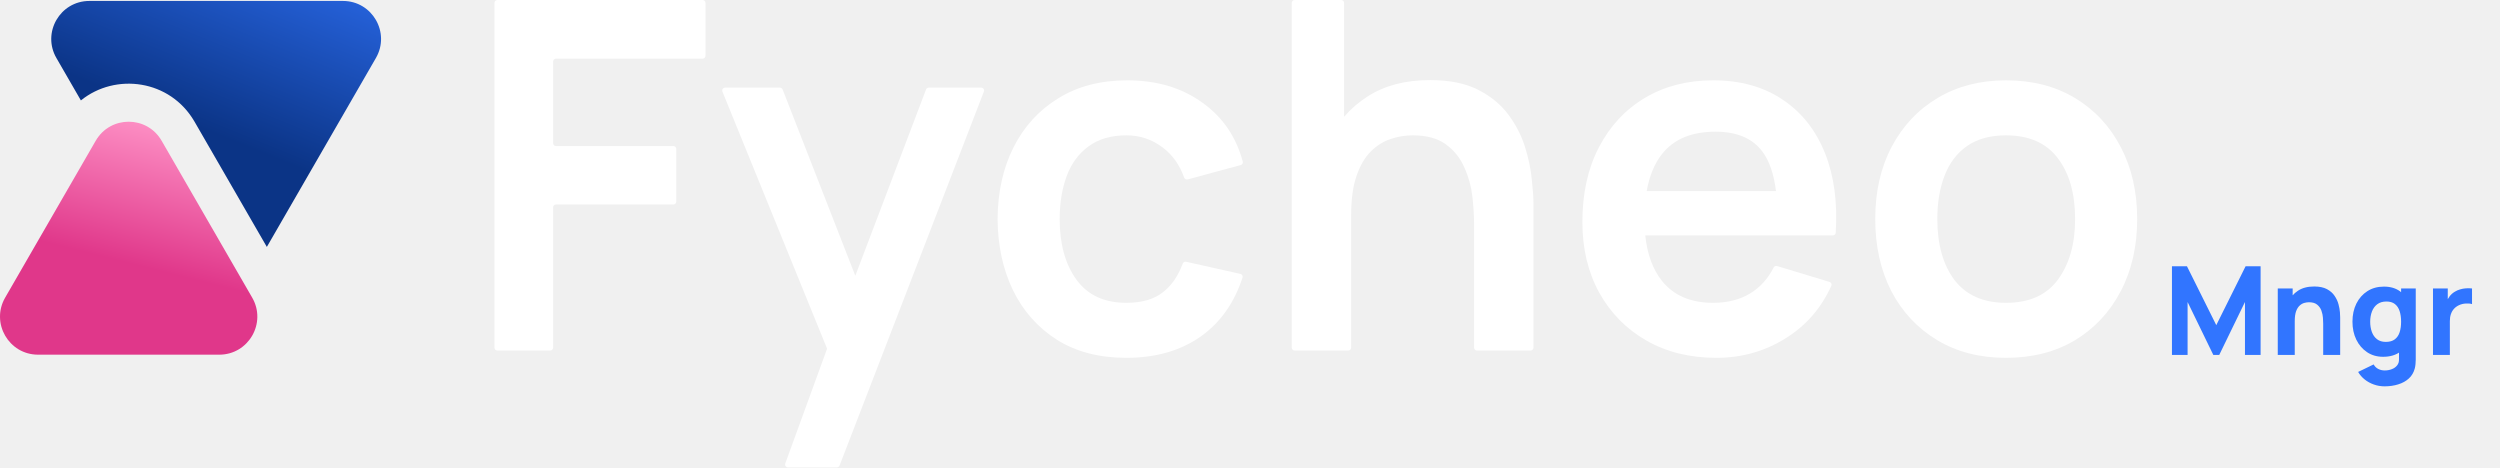
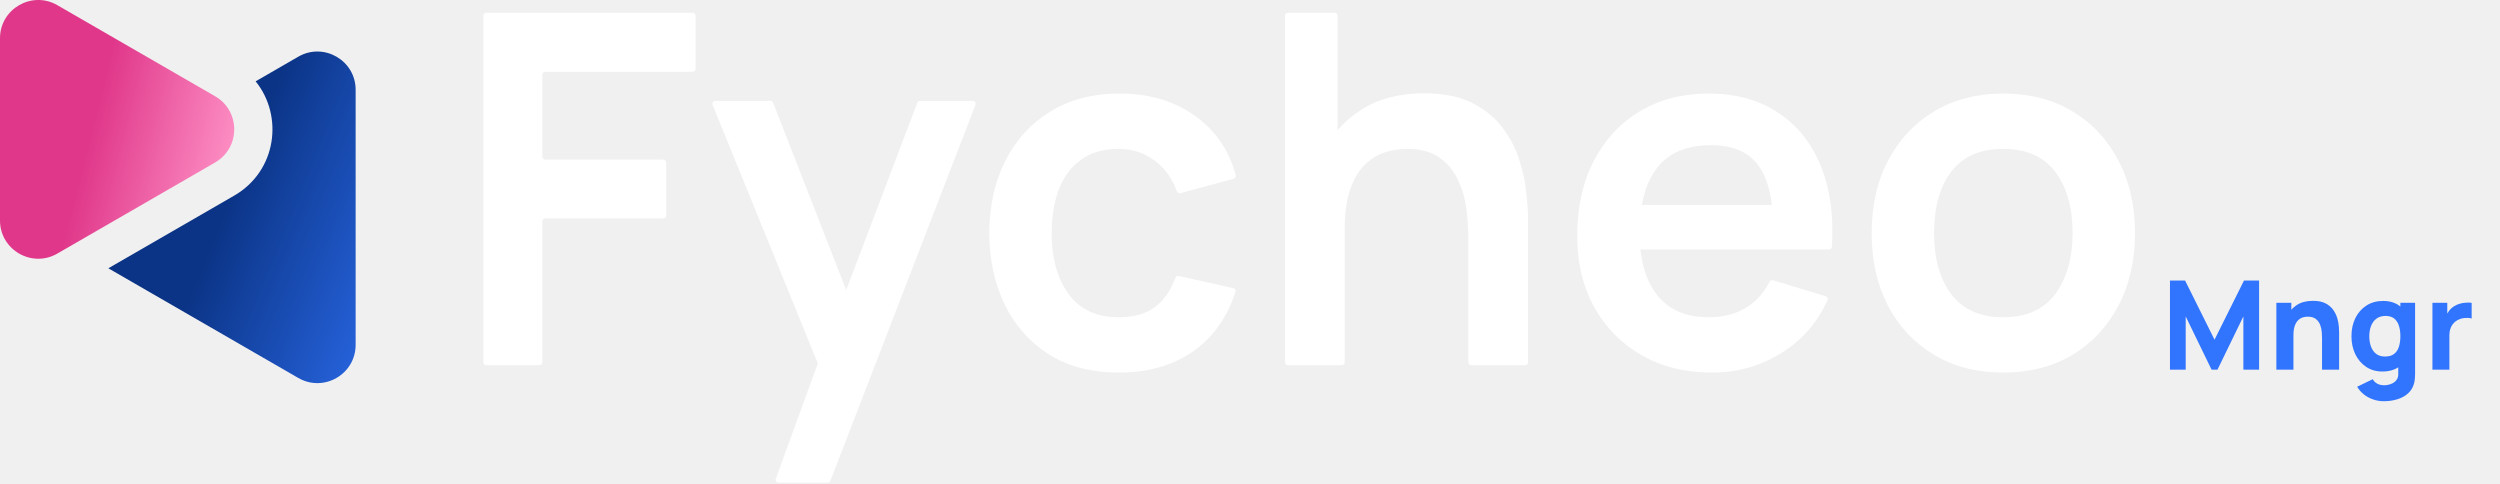
- <svg xmlns="http://www.w3.org/2000/svg" width="2599" height="486" viewBox="0 0 2599 486" fill="none">
-   <path d="M2257.96 369V276.84H2273.58L2304.04 338.024L2334.5 276.84H2350.12V369H2333.86V313.96L2307.11 369H2300.97L2274.22 313.96V369H2257.96ZM2415.19 369V336.36C2415.19 334.781 2415.1 332.776 2414.93 330.344C2414.76 327.869 2414.23 325.395 2413.33 322.92C2412.44 320.445 2410.97 318.376 2408.92 316.712C2406.91 315.048 2404.05 314.216 2400.34 314.216C2398.85 314.216 2397.25 314.451 2395.54 314.92C2393.83 315.389 2392.23 316.307 2390.74 317.672C2389.25 318.995 2388.01 320.957 2387.03 323.56C2386.09 326.163 2385.62 329.619 2385.62 333.928L2375.64 329.192C2375.64 323.731 2376.75 318.611 2378.97 313.832C2381.18 309.053 2384.51 305.192 2388.95 302.248C2393.43 299.304 2399.06 297.832 2405.85 297.832C2411.26 297.832 2415.68 298.749 2419.09 300.584C2422.51 302.419 2425.15 304.744 2427.03 307.56C2428.95 310.376 2430.31 313.32 2431.12 316.392C2431.94 319.421 2432.43 322.195 2432.6 324.712C2432.77 327.229 2432.85 329.064 2432.85 330.216V369H2415.19ZM2367.96 369V299.88H2383.45V322.792H2385.62V369H2367.96ZM2479.03 401.64C2475.1 401.64 2471.37 401 2467.83 399.72C2464.29 398.483 2461.11 396.733 2458.29 394.472C2455.52 392.253 2453.26 389.651 2451.51 386.664L2467.64 378.856C2468.75 380.904 2470.32 382.461 2472.37 383.528C2474.46 384.595 2476.72 385.128 2479.16 385.128C2481.76 385.128 2484.21 384.68 2486.52 383.784C2488.82 382.931 2490.65 381.629 2492.02 379.88C2493.43 378.173 2494.09 376.04 2494 373.48V353.384H2496.18V299.88H2511.41V373.736C2511.41 375.443 2511.33 377.043 2511.16 378.536C2511.03 380.072 2510.77 381.587 2510.39 383.08C2509.28 387.304 2507.21 390.781 2504.18 393.512C2501.19 396.243 2497.52 398.269 2493.17 399.592C2488.82 400.957 2484.11 401.64 2479.03 401.64ZM2477.49 370.92C2471.13 370.92 2465.57 369.32 2460.79 366.12C2456.01 362.92 2452.28 358.568 2449.59 353.064C2446.94 347.56 2445.62 341.352 2445.62 334.44C2445.62 327.4 2446.96 321.149 2449.65 315.688C2452.38 310.184 2456.2 305.853 2461.11 302.696C2466.01 299.539 2471.77 297.96 2478.39 297.96C2484.96 297.96 2490.48 299.56 2494.96 302.76C2499.44 305.96 2502.84 310.312 2505.14 315.816C2507.44 321.32 2508.6 327.528 2508.6 334.44C2508.6 341.352 2507.42 347.56 2505.08 353.064C2502.77 358.568 2499.32 362.92 2494.71 366.12C2490.1 369.32 2484.36 370.92 2477.49 370.92ZM2480.31 355.432C2484.19 355.432 2487.28 354.557 2489.59 352.808C2491.93 351.059 2493.62 348.605 2494.64 345.448C2495.67 342.291 2496.18 338.621 2496.18 334.44C2496.18 330.259 2495.67 326.589 2494.64 323.432C2493.62 320.275 2491.98 317.821 2489.72 316.072C2487.5 314.323 2484.57 313.448 2480.95 313.448C2477.07 313.448 2473.87 314.408 2471.35 316.328C2468.87 318.205 2467.04 320.744 2465.84 323.944C2464.65 327.101 2464.05 330.6 2464.05 334.44C2464.05 338.323 2464.63 341.864 2465.78 345.064C2466.93 348.221 2468.7 350.739 2471.09 352.616C2473.48 354.493 2476.55 355.432 2480.31 355.432ZM2529.34 369V299.88H2544.7V316.776L2543.03 314.6C2543.93 312.211 2545.12 310.035 2546.62 308.072C2548.11 306.109 2549.94 304.488 2552.12 303.208C2553.78 302.184 2555.6 301.395 2557.56 300.84C2559.52 300.243 2561.55 299.88 2563.64 299.752C2565.73 299.581 2567.82 299.624 2569.91 299.88V316.136C2567.99 315.539 2565.75 315.347 2563.19 315.56C2560.67 315.731 2558.39 316.307 2556.34 317.288C2554.3 318.227 2552.57 319.485 2551.16 321.064C2549.75 322.6 2548.68 324.435 2547.96 326.568C2547.23 328.659 2546.87 331.027 2546.87 333.672V369H2529.34Z" fill="#3175FF" />
-   <path fill-rule="evenodd" clip-rule="evenodd" d="M2085.41 83.511C2112.91 83.511 2136.86 89.669 2157.28 101.984C2177.69 114.3 2193.55 131.339 2204.85 153.102C2216.16 174.697 2221.81 199.585 2221.81 227.759C2221.81 256.101 2216.07 281.155 2204.6 302.918C2193.3 324.511 2177.44 341.465 2157.03 353.78C2136.61 365.927 2112.74 372.002 2085.41 372.003C2058.08 372.003 2034.2 365.845 2013.79 353.529C1993.38 341.214 1977.52 324.257 1966.21 302.663C1955.08 280.9 1949.51 255.932 1949.51 227.759C1949.51 199.079 1955.25 173.939 1966.72 152.345C1978.19 130.75 1994.14 113.88 2014.55 101.733C2034.96 89.586 2058.58 83.511 2085.41 83.511ZM2085.41 140.703C2069.04 140.703 2055.55 144.416 2044.92 151.839C2034.46 159.094 2026.7 169.301 2021.64 182.46C2016.58 195.451 2014.04 210.551 2014.04 227.759C2014.05 254.245 2020.03 275.417 2032.01 291.275C2044.16 306.965 2061.96 314.811 2085.41 314.811C2109.7 314.811 2127.76 306.711 2139.56 290.515C2151.37 274.319 2157.28 253.401 2157.28 227.759C2157.28 201.272 2151.29 180.183 2139.31 164.493C2127.33 148.635 2109.36 140.703 2085.41 140.703Z" fill="white" />
-   <path fill-rule="evenodd" clip-rule="evenodd" d="M1780.94 83.511C1809.28 83.511 1833.33 90.174 1853.07 103.502C1872.97 116.661 1887.73 135.306 1897.35 159.431C1906.69 182.869 1910.38 210.366 1908.42 241.924C1908.32 243.494 1907.01 244.71 1905.44 244.71H1710.42C1712.46 264.335 1718.26 280.111 1727.8 292.036C1739.94 307.22 1757.66 314.811 1780.94 314.811C1795.96 314.811 1808.86 311.521 1819.66 304.941C1829.94 298.614 1838 289.692 1843.83 278.175C1844.5 276.844 1846.02 276.158 1847.45 276.59L1902 293.092C1903.7 293.609 1904.59 295.496 1903.85 297.122C1893.37 320.283 1877.62 338.412 1856.61 351.506C1834.84 365.171 1810.8 372.003 1784.48 372.003C1756.82 372.002 1732.52 366.013 1711.6 354.035C1690.68 342.057 1674.32 325.438 1662.51 304.18C1650.87 282.923 1645.05 258.462 1645.05 230.794C1645.05 200.932 1650.78 175.034 1662.25 153.102C1673.73 131.001 1689.67 113.88 1710.08 101.733C1730.5 89.586 1754.12 83.511 1780.94 83.511ZM1783.47 136.907C1758.5 136.907 1739.94 144.667 1727.8 160.188C1719.99 170.05 1714.7 182.874 1711.91 198.655H1846.32C1844.12 180.863 1839.37 167.114 1832.06 157.407C1821.77 143.742 1805.57 136.907 1783.47 136.907Z" fill="white" />
-   <path d="M1397.31 121.427C1404.28 113.244 1412.47 106.175 1421.86 100.216C1439.4 88.912 1461 83.26 1486.64 83.26C1506.88 83.26 1523.59 86.633 1536.75 93.381C1549.91 100.129 1560.37 108.735 1568.13 119.195C1575.89 129.654 1581.63 140.787 1585.34 152.596C1589.05 164.406 1591.41 175.627 1592.42 186.256C1593.6 196.715 1594.19 205.236 1594.19 211.815V361.411C1594.19 363.068 1592.85 364.411 1591.19 364.411H1535.44C1533.79 364.411 1532.44 363.068 1532.44 361.411V232.817C1532.44 224.214 1531.86 214.682 1530.67 204.223C1529.49 193.763 1526.71 183.724 1522.32 174.108C1518.1 164.323 1511.69 156.309 1503.09 150.067C1494.65 143.825 1483.18 140.703 1468.67 140.703C1460.91 140.703 1453.24 141.968 1445.65 144.499C1438.05 147.029 1431.14 151.417 1424.89 157.658C1418.82 163.732 1413.93 172.169 1410.22 182.966C1406.51 193.595 1404.65 207.261 1404.65 223.963V361.411C1404.65 363.068 1403.31 364.411 1401.65 364.411H1345.9C1344.24 364.411 1342.9 363.068 1342.9 361.411V3C1342.9 1.343 1344.24 0 1345.9 0H1394.31C1395.97 0 1397.31 1.343 1397.31 3V121.427Z" fill="white" />
-   <path d="M1171.73 83.511C1202.77 83.511 1229.01 91.357 1250.44 107.047C1271.27 122.02 1285.11 142.333 1291.97 167.983C1292.39 169.555 1291.44 171.157 1289.87 171.583L1234.73 186.519C1233.18 186.938 1231.58 186.066 1231.04 184.558C1226.25 171.181 1218.71 160.694 1208.43 153.102C1197.46 144.836 1184.98 140.703 1170.97 140.703C1155.12 140.703 1142.04 144.498 1131.75 152.09C1121.46 159.513 1113.86 169.807 1108.97 182.966C1104.08 196.125 1101.64 211.057 1101.64 227.759C1101.64 253.739 1107.46 274.743 1119.1 290.77C1130.74 306.797 1148.03 314.811 1170.97 314.811C1187.17 314.811 1199.91 311.097 1209.18 303.675C1218.05 296.708 1224.84 286.844 1229.55 274.082C1230.08 272.642 1231.58 271.79 1233.08 272.125L1289.54 284.751C1291.24 285.132 1292.27 286.882 1291.73 288.541C1283.15 314.88 1268.71 335.278 1248.41 349.734C1227.32 364.58 1201.51 372.002 1170.97 372.003C1142.8 372.003 1118.76 365.759 1098.85 353.275C1078.94 340.622 1063.68 323.414 1053.05 301.651C1042.59 279.888 1037.27 255.258 1037.1 227.759C1037.27 199.753 1042.76 174.951 1053.55 153.357C1064.52 131.594 1080.04 114.555 1100.11 102.239C1120.19 89.755 1144.06 83.511 1171.73 83.511Z" fill="white" />
-   <path d="M889.183 286.688L962.708 93.038C963.15 91.873 964.266 91.103 965.512 91.103H1020.06C1022.16 91.103 1023.61 93.217 1022.86 95.183L872.826 483.96C872.379 485.117 871.267 485.88 870.027 485.88H819.179C817.096 485.88 815.647 483.81 816.36 481.853L859.836 362.503L751.035 95.234C750.232 93.261 751.683 91.103 753.813 91.103H810.82C812.056 91.103 813.165 91.861 813.615 93.012L889.183 286.688Z" fill="white" />
-   <path d="M733.44 57.987C733.44 59.644 732.097 60.987 730.44 60.987H578.021C576.364 60.987 575.021 62.331 575.021 63.987V148.839C575.021 150.496 576.364 151.839 578.021 151.839H700.07C701.727 151.839 703.07 153.182 703.07 154.839V209.572C703.07 211.229 701.727 212.572 700.07 212.572H578.021C576.364 212.572 575.021 213.915 575.021 215.572V361.411C575.021 363.068 573.678 364.411 572.021 364.411H517.034C515.377 364.411 514.034 363.068 514.034 361.411V3C514.034 1.343 515.377 0 517.034 0H730.44C732.097 0 733.44 1.343 733.44 3V57.987Z" fill="white" />
-   <path d="M99.526 146.302C114.746 119.941 152.794 119.941 168.013 146.302L262.183 309.409C277.402 335.769 258.378 368.72 227.94 368.72H39.6C9.161 368.72 -9.863 335.769 5.356 309.409L99.526 146.302Z" fill="url(#paint0_linear_919_387)" />
-   <path d="M356.553 0.989C386.991 0.989 406.015 33.94 390.797 60.3L277.406 256.696L202.255 126.531C176.937 82.681 120.041 75.308 84.095 104.401L58.633 60.3C43.414 33.94 62.438 0.989 92.876 0.989H356.553Z" fill="url(#paint1_linear_919_387)" />
+ <svg xmlns="http://www.w3.org/2000/svg" width="2585" height="500" viewBox="0 0 2585 500" fill="none">
+   <path d="M2243.75 382.222V290.062H2259.37L2289.83 351.246L2320.29 290.062H2335.91V382.222H2319.65V327.182L2292.9 382.222H2286.76L2260.01 327.182V382.222H2243.75ZM2400.98 382.222V349.582C2400.98 348.003 2400.89 345.998 2400.72 343.566C2400.55 341.091 2400.02 338.617 2399.12 336.142C2398.23 333.667 2396.76 331.598 2394.71 329.934C2392.7 328.27 2389.84 327.438 2386.13 327.438C2384.64 327.438 2383.04 327.673 2381.33 328.142C2379.62 328.611 2378.02 329.529 2376.53 330.894C2375.04 332.217 2373.8 334.179 2372.82 336.782C2371.88 339.385 2371.41 342.841 2371.41 347.15L2361.43 342.414C2361.43 336.953 2362.54 331.833 2364.76 327.054C2366.97 322.275 2370.3 318.414 2374.74 315.47C2379.22 312.526 2384.85 311.054 2391.64 311.054C2397.05 311.054 2401.47 311.971 2404.88 313.806C2408.3 315.641 2410.94 317.966 2412.82 320.782C2414.74 323.598 2416.1 326.542 2416.92 329.614C2417.73 332.643 2418.22 335.417 2418.39 337.934C2418.56 340.451 2418.64 342.286 2418.64 343.438V382.222H2400.98ZM2353.75 382.222V313.102H2369.24V336.014H2371.41V382.222H2353.75ZM2464.82 414.862C2460.89 414.862 2457.16 414.222 2453.62 412.942C2450.08 411.705 2446.9 409.955 2444.08 407.694C2441.31 405.475 2439.05 402.873 2437.3 399.886L2453.43 392.078C2454.54 394.126 2456.11 395.683 2458.16 396.75C2460.25 397.817 2462.51 398.35 2464.95 398.35C2467.55 398.35 2470 397.902 2472.31 397.006C2474.61 396.153 2476.44 394.851 2477.81 393.102C2479.22 391.395 2479.88 389.262 2479.79 386.702V366.606H2481.97V313.102H2497.2V386.958C2497.2 388.665 2497.12 390.265 2496.95 391.758C2496.82 393.294 2496.56 394.809 2496.18 396.302C2495.07 400.526 2493 404.003 2489.97 406.734C2486.98 409.465 2483.31 411.491 2478.96 412.814C2474.61 414.179 2469.9 414.862 2464.82 414.862ZM2463.28 384.142C2456.92 384.142 2451.36 382.542 2446.58 379.342C2441.8 376.142 2438.07 371.79 2435.38 366.286C2432.73 360.782 2431.41 354.574 2431.41 347.662C2431.41 340.622 2432.75 334.371 2435.44 328.91C2438.17 323.406 2441.99 319.075 2446.9 315.918C2451.8 312.761 2457.56 311.182 2464.18 311.182C2470.75 311.182 2476.27 312.782 2480.75 315.982C2485.23 319.182 2488.63 323.534 2490.93 329.038C2493.23 334.542 2494.39 340.75 2494.39 347.662C2494.39 354.574 2493.21 360.782 2490.87 366.286C2488.56 371.79 2485.11 376.142 2480.5 379.342C2475.89 382.542 2470.15 384.142 2463.28 384.142ZM2466.1 368.654C2469.98 368.654 2473.07 367.779 2475.38 366.03C2477.72 364.281 2479.41 361.827 2480.43 358.67C2481.46 355.513 2481.97 351.843 2481.97 347.662C2481.97 343.481 2481.46 339.811 2480.43 336.654C2479.41 333.497 2477.77 331.043 2475.51 329.294C2473.29 327.545 2470.36 326.67 2466.74 326.67C2462.86 326.67 2459.66 327.63 2457.14 329.55C2454.66 331.427 2452.83 333.966 2451.63 337.166C2450.44 340.323 2449.84 343.822 2449.84 347.662C2449.84 351.545 2450.42 355.086 2451.57 358.286C2452.72 361.443 2454.49 363.961 2456.88 365.838C2459.27 367.715 2462.34 368.654 2466.1 368.654ZM2515.13 382.222V313.102H2530.49V329.998L2528.82 327.822C2529.72 325.433 2530.91 323.257 2532.41 321.294C2533.9 319.331 2535.73 317.71 2537.91 316.43C2539.57 315.406 2541.39 314.617 2543.35 314.062C2545.31 313.465 2547.34 313.102 2549.43 312.974C2551.52 312.803 2553.61 312.846 2555.7 313.102V329.358C2553.78 328.761 2551.54 328.569 2548.98 328.782C2546.46 328.953 2544.18 329.529 2542.13 330.51C2540.09 331.449 2538.36 332.707 2536.95 334.286C2535.54 335.822 2534.47 337.657 2533.75 339.79C2533.02 341.881 2532.66 344.249 2532.66 346.894V382.222H2515.13Z" fill="#3175FF" />
+   <path fill-rule="evenodd" clip-rule="evenodd" d="M2071.19 96.733C2098.69 96.733 2122.65 102.891 2143.06 115.206C2163.47 127.522 2179.33 144.561 2190.64 166.324C2201.94 187.919 2207.59 212.806 2207.59 240.981C2207.59 269.323 2201.85 294.377 2190.38 316.14C2179.08 337.733 2163.22 354.687 2142.81 367.002C2122.4 379.149 2098.52 385.224 2071.19 385.224C2043.86 385.224 2019.99 379.067 1999.57 366.751C1979.16 354.436 1963.3 337.479 1952 315.885C1940.86 294.122 1935.3 269.154 1935.3 240.981C1935.3 212.301 1941.03 187.161 1952.5 165.567C1963.98 143.972 1979.92 127.102 2000.33 114.955C2020.75 102.808 2044.37 96.733 2071.19 96.733ZM2071.19 153.925C2054.83 153.925 2041.33 157.638 2030.7 165.061C2020.24 172.316 2012.48 182.523 2007.42 195.682C2002.36 208.673 1999.83 223.773 1999.83 240.981C1999.83 267.467 2005.82 288.639 2017.8 304.497C2029.94 320.187 2047.74 328.033 2071.19 328.033C2095.49 328.033 2113.54 319.933 2125.35 303.737C2137.16 287.541 2143.06 266.623 2143.06 240.981C2143.06 214.494 2137.07 193.405 2125.09 177.715C2113.12 161.857 2095.15 153.925 2071.19 153.925Z" fill="white" />
+   <path fill-rule="evenodd" clip-rule="evenodd" d="M1766.73 96.733C1795.07 96.733 1819.11 103.396 1838.85 116.724C1858.76 129.883 1873.52 148.528 1883.13 172.653C1892.47 196.09 1896.16 223.588 1894.2 255.146C1894.1 256.716 1892.8 257.932 1891.22 257.932H1696.2C1698.25 277.557 1704.04 293.333 1713.58 305.258C1725.73 320.442 1743.44 328.033 1766.73 328.033C1781.74 328.033 1794.65 324.743 1805.44 318.163C1815.72 311.836 1823.78 302.914 1829.61 291.397C1830.29 290.066 1831.81 289.38 1833.24 289.812L1887.78 306.314C1889.49 306.83 1890.37 308.718 1889.64 310.344C1879.15 333.505 1863.41 351.634 1842.39 364.728C1820.63 378.393 1796.58 385.224 1770.27 385.224C1742.6 385.224 1718.31 379.235 1697.39 367.257C1676.47 355.279 1660.1 338.66 1648.29 317.402C1636.65 296.145 1630.83 271.683 1630.83 244.016C1630.83 214.154 1636.56 188.256 1648.04 166.324C1659.51 144.223 1675.46 127.102 1695.87 114.955C1716.28 102.808 1739.9 96.733 1766.73 96.733ZM1769.26 150.129C1744.29 150.129 1725.73 157.889 1713.58 173.41C1705.78 183.272 1700.49 196.096 1697.7 211.877H1832.11C1829.9 194.085 1825.15 180.336 1817.84 170.629C1807.55 156.964 1791.36 150.129 1769.26 150.129Z" fill="white" />
+   <path d="M1383.09 134.648C1390.07 126.466 1398.25 119.397 1407.64 113.438C1425.19 102.134 1446.78 96.482 1472.42 96.482C1492.67 96.482 1509.37 99.855 1522.53 106.603C1535.69 113.351 1546.15 121.957 1553.91 132.417C1561.67 142.876 1567.41 154.009 1571.12 165.818C1574.83 177.628 1577.2 188.849 1578.21 199.478C1579.39 209.937 1579.98 218.457 1579.98 225.037V374.633C1579.98 376.29 1578.63 377.633 1576.98 377.633H1521.23C1519.57 377.633 1518.23 376.29 1518.23 374.633V246.039C1518.23 237.436 1517.64 227.904 1516.46 217.445C1515.28 206.985 1512.49 196.946 1508.11 187.33C1503.89 177.545 1497.48 169.531 1488.87 163.289C1480.44 157.047 1468.96 153.925 1454.46 153.925C1446.7 153.925 1439.02 155.19 1431.43 157.72C1423.84 160.251 1416.92 164.639 1410.68 170.88C1404.61 176.954 1399.71 185.391 1396 196.188C1392.29 206.817 1390.43 220.483 1390.43 237.185V374.633C1390.43 376.29 1389.09 377.633 1387.43 377.633H1331.69C1330.03 377.633 1328.69 376.29 1328.69 374.633V16.222C1328.69 14.565 1330.03 13.222 1331.69 13.222H1380.09C1381.75 13.222 1383.09 14.565 1383.09 16.222V134.648Z" fill="white" />
+   <path d="M1157.52 96.733C1188.56 96.733 1214.79 104.579 1236.22 120.269C1257.05 135.242 1270.9 155.555 1277.75 181.205C1278.18 182.777 1277.23 184.379 1275.66 184.805L1220.51 199.741C1218.96 200.16 1217.37 199.288 1216.83 197.78C1212.03 184.403 1204.49 173.916 1194.21 166.324C1183.25 158.058 1170.76 153.925 1156.76 153.925C1140.9 153.925 1127.82 157.72 1117.53 165.312C1107.24 172.735 1099.65 183.029 1094.76 196.188C1089.86 209.347 1087.42 224.279 1087.42 240.981C1087.42 266.961 1093.24 287.965 1104.88 303.992C1116.52 320.018 1133.82 328.033 1156.76 328.033C1172.95 328.033 1185.69 324.319 1194.97 316.896C1203.83 309.93 1210.62 300.066 1215.33 287.304C1215.86 285.864 1217.37 285.012 1218.86 285.347L1275.33 297.973C1277.03 298.354 1278.05 300.104 1277.51 301.763C1268.94 328.102 1254.5 348.5 1234.2 362.956C1213.11 377.802 1187.29 385.224 1156.76 385.224C1128.58 385.224 1104.54 378.981 1084.64 366.497C1064.73 353.843 1049.46 336.636 1038.83 314.873C1028.37 293.11 1023.06 268.479 1022.89 240.981C1023.06 212.975 1028.54 188.173 1039.34 166.579C1050.3 144.816 1065.82 127.777 1085.9 115.461C1105.97 102.977 1129.85 96.733 1157.52 96.733Z" fill="white" />
+   <path d="M874.967 299.91L948.492 106.26C948.934 105.095 950.05 104.325 951.296 104.325H1005.84C1007.95 104.325 1009.4 106.439 1008.64 108.405L858.61 497.182C858.163 498.339 857.051 499.102 855.811 499.102H804.963C802.88 499.102 801.431 497.032 802.144 495.075L845.62 375.725L736.819 108.456C736.016 106.483 737.467 104.325 739.598 104.325H796.604C797.84 104.325 798.95 105.083 799.399 106.234L874.967 299.91Z" fill="white" />
+   <path d="M719.224 71.209C719.224 72.866 717.881 74.209 716.224 74.209H563.805C562.148 74.209 560.805 75.552 560.805 77.209V162.061C560.805 163.718 562.148 165.061 563.805 165.061H685.854C687.511 165.061 688.854 166.404 688.854 168.061V222.794C688.854 224.451 687.511 225.794 685.854 225.794H563.805C562.148 225.794 560.805 227.137 560.805 228.794V374.633C560.805 376.29 559.462 377.633 557.805 377.633H502.818C501.161 377.633 499.818 376.29 499.818 374.633V16.222C499.818 14.565 501.161 13.222 502.818 13.222H716.224C717.881 13.222 719.224 14.565 719.224 16.222V71.209Z" fill="white" />
+   <path d="M222.418 99.526C248.779 114.746 248.779 152.794 222.418 168.013L59.312 262.183C32.951 277.402 2.74415e-05 258.378 2.8772e-05 227.94L3.70046e-05 39.6C3.83351e-05 9.161 32.951 -9.863 59.312 5.356L222.418 99.526Z" fill="url(#paint0_linear_919_387)" />
+   <path d="M367.732 356.553C367.731 386.991 334.781 406.015 308.42 390.796L112.024 277.405L242.189 202.254C286.039 176.937 293.413 120.04 264.319 84.095L308.42 58.632C334.781 43.413 367.731 62.438 367.732 92.876L367.732 356.553Z" fill="url(#paint1_linear_919_387)" />
  <defs>
-     <linearGradient id="paint0_linear_919_387" x1="133.77" y1="126.531" x2="98.853" y2="264.925" gradientUnits="userSpaceOnUse">
+     <linearGradient id="paint0_linear_919_387" x1="242.189" y1="133.77" x2="103.795" y2="98.853" gradientUnits="userSpaceOnUse">
      <stop stop-color="#FC8CC2" />
      <stop offset="1" stop-color="#E0378A" />
    </linearGradient>
-     <linearGradient id="paint1_linear_919_387" x1="365.755" y1="-90.944" x2="264.925" y2="156.187" gradientUnits="userSpaceOnUse">
+     <linearGradient id="paint1_linear_919_387" x1="459.665" y1="365.755" x2="212.533" y2="264.925" gradientUnits="userSpaceOnUse">
      <stop stop-color="#3175FE" />
      <stop offset="1" stop-color="#0B3486" />
    </linearGradient>
  </defs>
</svg>
